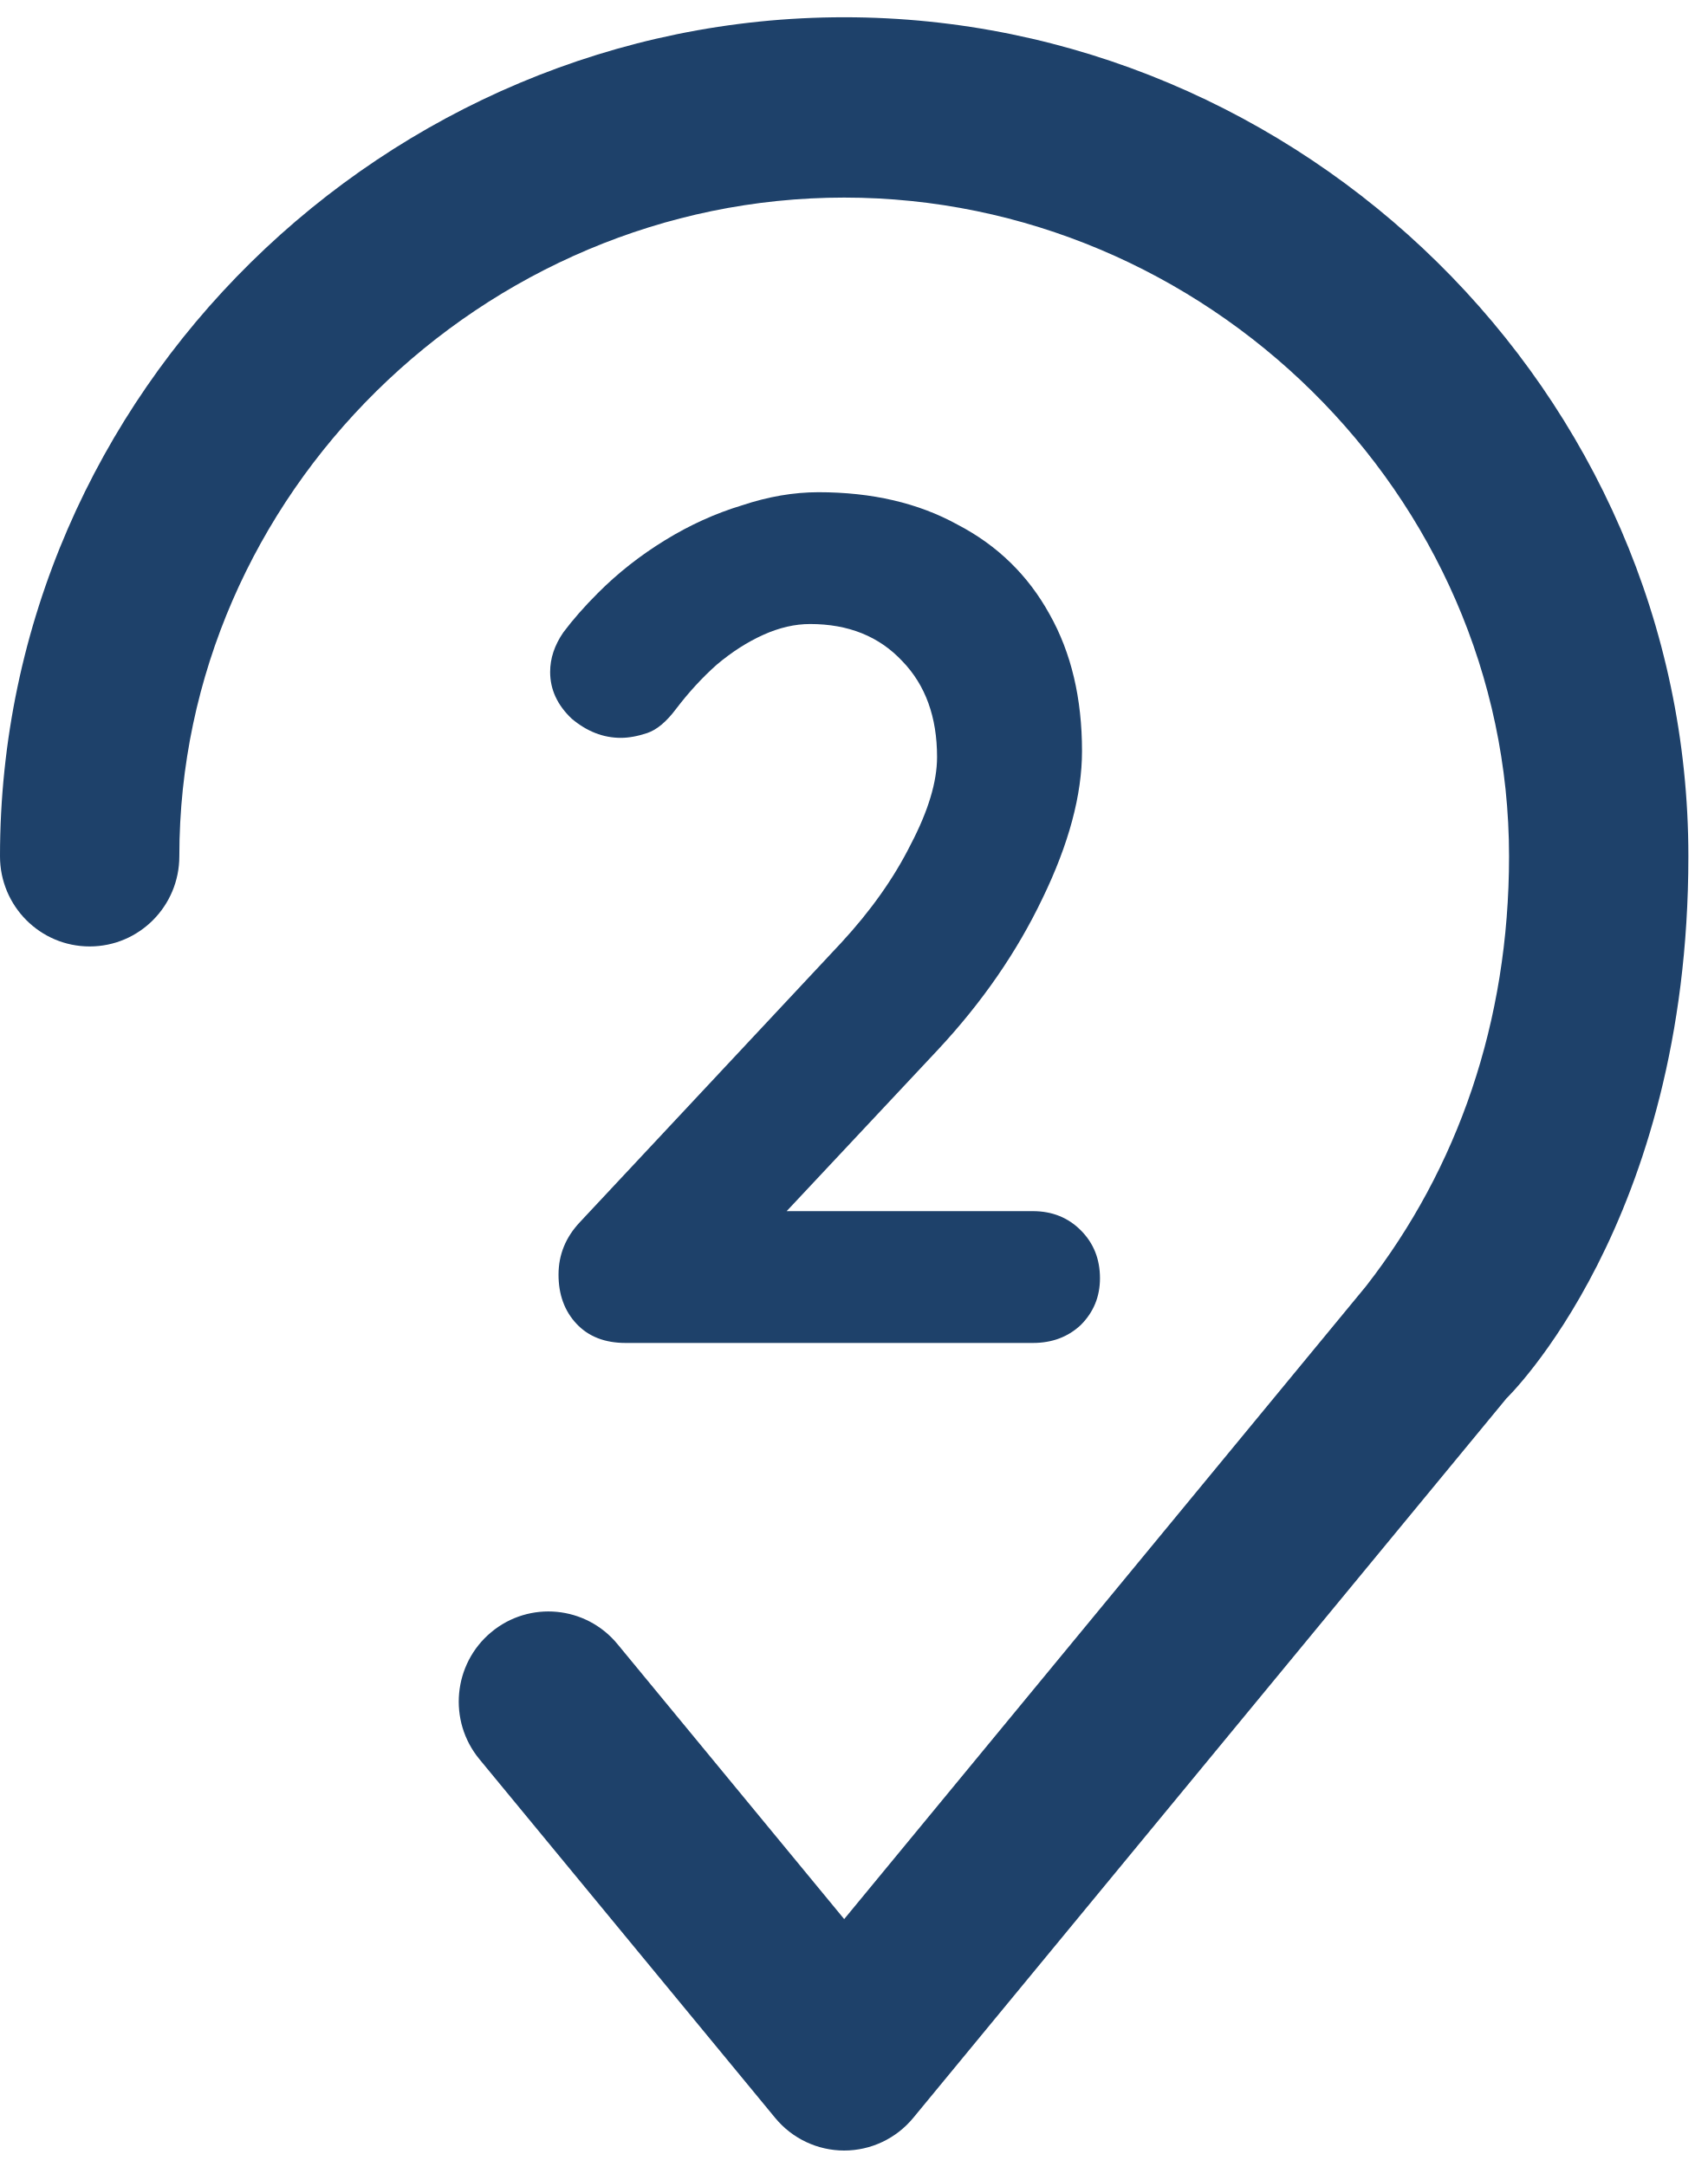
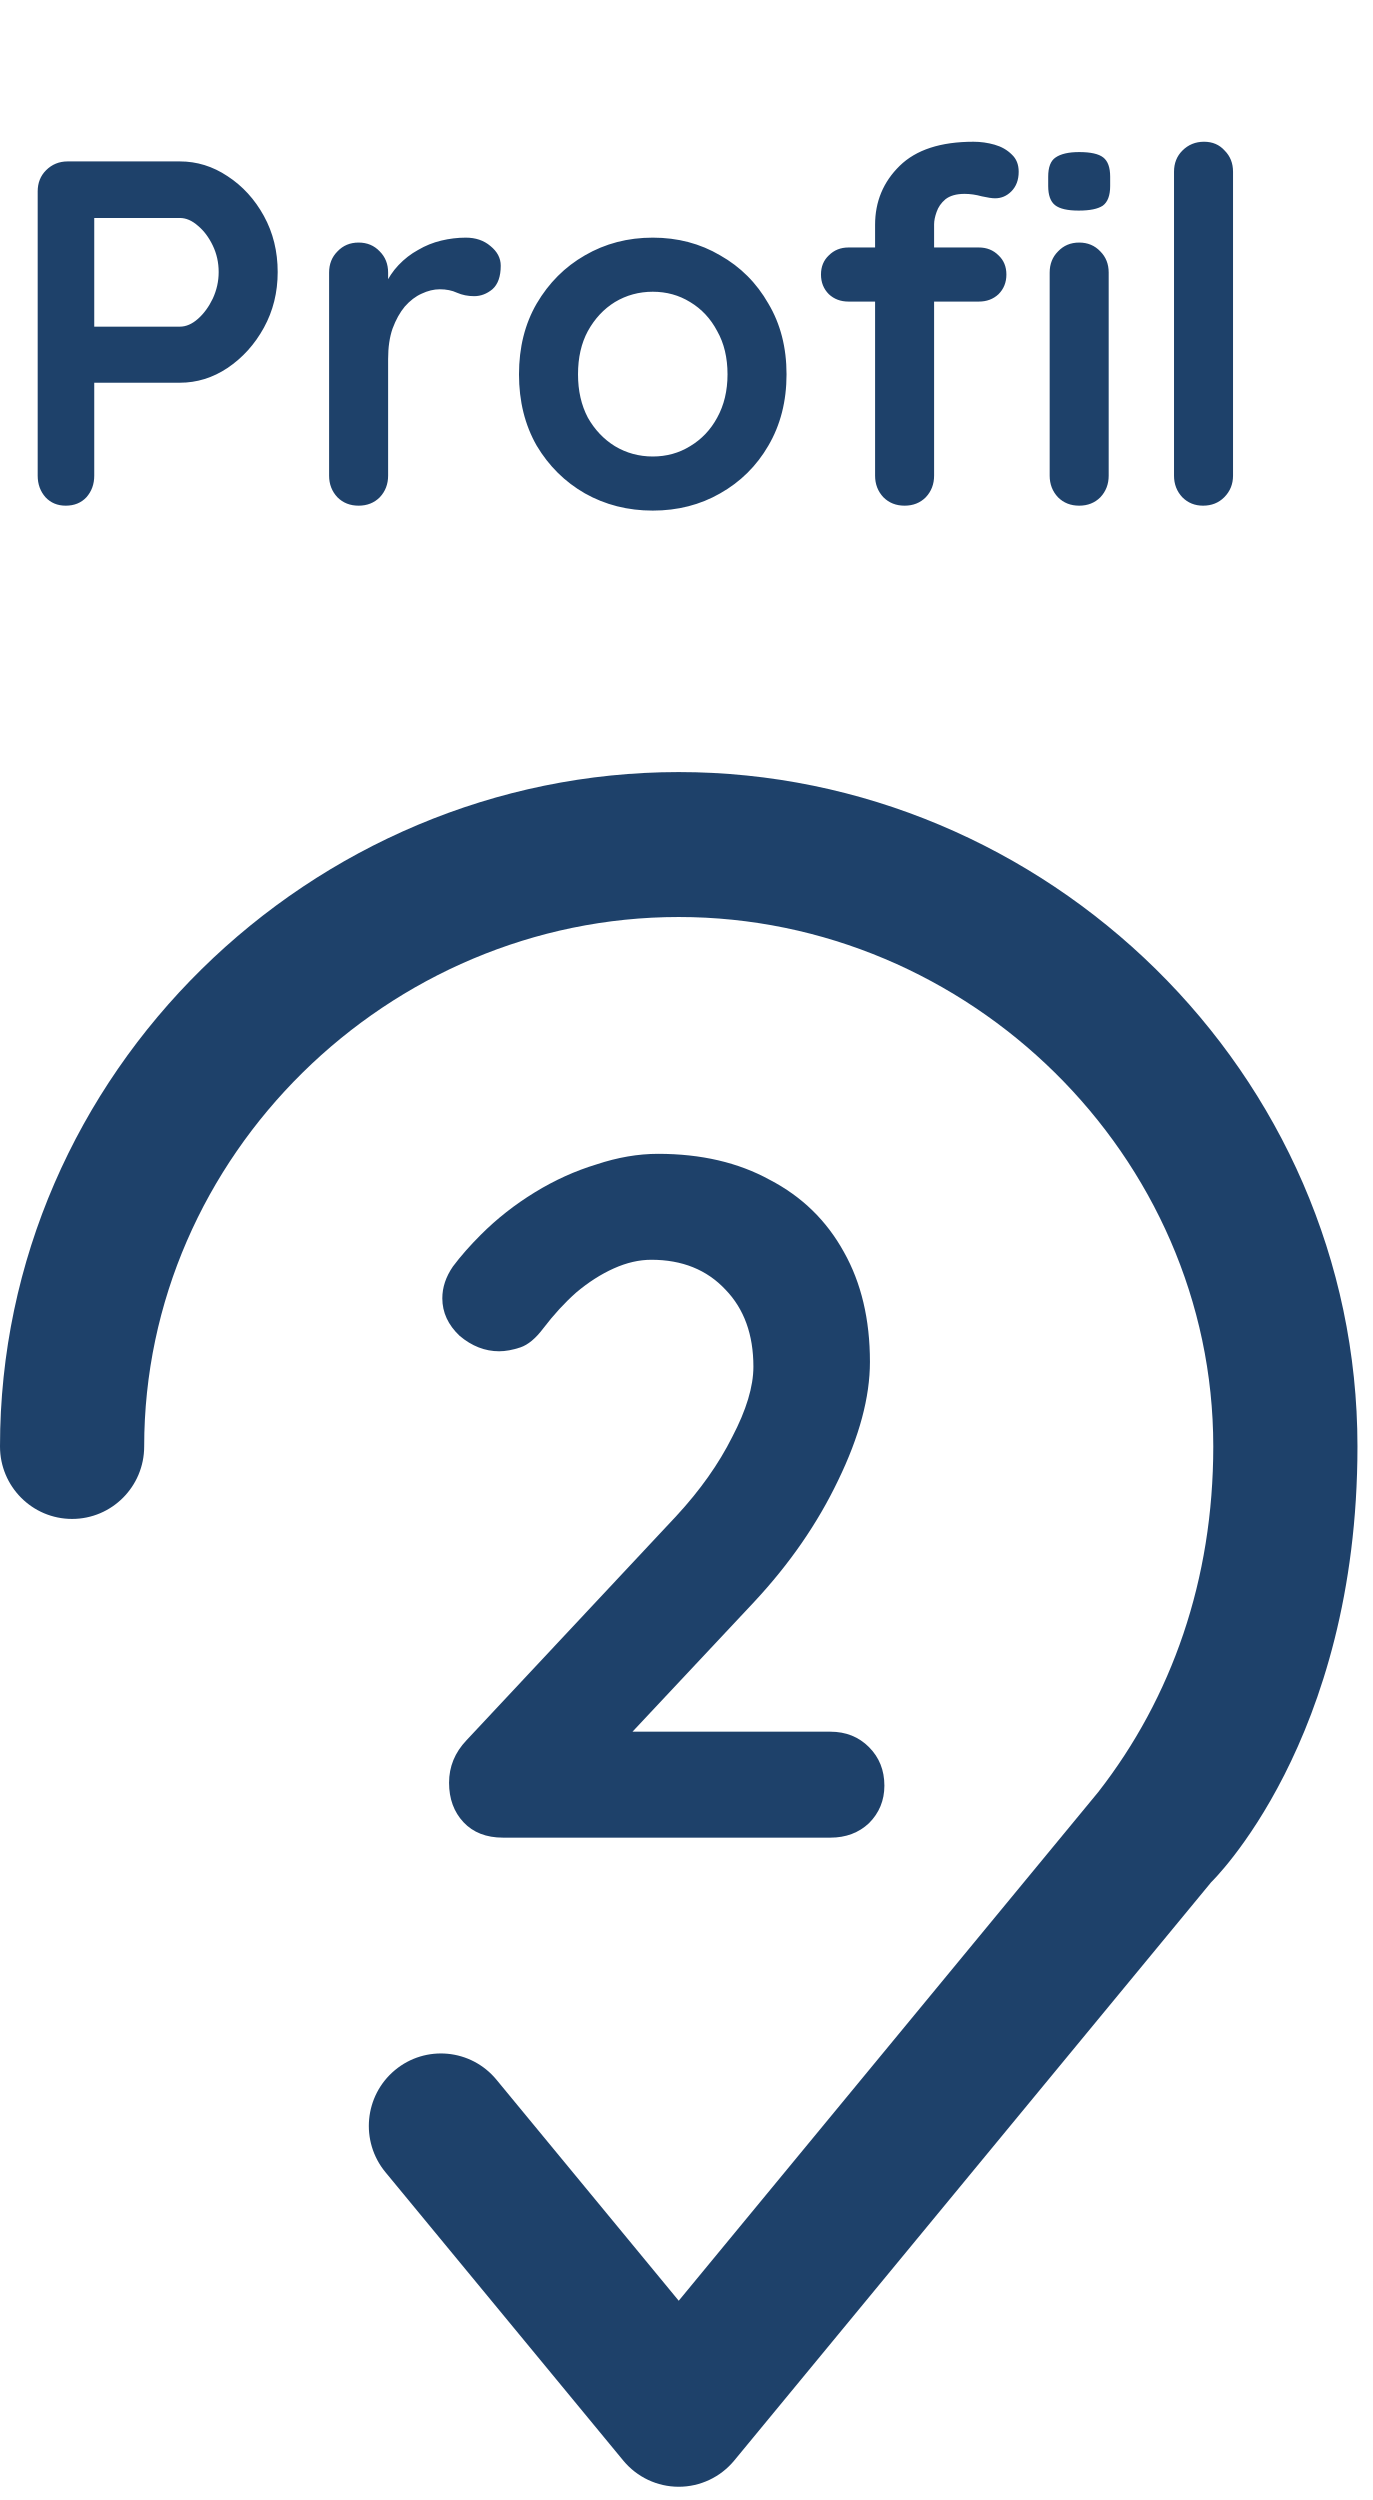
- <svg xmlns="http://www.w3.org/2000/svg" width="67" height="85" viewBox="0 0 67 85" fill="none">
-   <path d="M7.036 33.588C7.036 19.385 18.962 7.75 33.122 7.75C47.282 7.75 59.208 19.385 59.208 33.588C59.208 40.091 57.19 45.84 53.594 50.453L33.122 75.276L24.226 64.488C22.985 62.985 20.768 62.776 19.272 64.023C17.776 65.269 17.569 67.499 18.809 69.003L30.414 83.074C31.082 83.885 32.075 84.354 33.122 84.354C34.169 84.354 35.162 83.885 35.831 83.074L50.426 65.376L59.041 54.931C59.06 54.908 59.079 54.884 59.098 54.86C59.098 54.86 66.244 47.99 66.244 33.588C66.244 15.344 51.033 0.677 33.122 0.677C15.211 0.677 0 15.344 0 33.588C0 35.541 1.575 37.124 3.518 37.124C5.461 37.124 7.036 35.541 7.036 33.588Z" fill="#1E416A" />
-   <path d="M40.526 47.507C41.278 47.507 41.905 47.757 42.406 48.259C42.907 48.76 43.158 49.387 43.158 50.139C43.158 50.859 42.907 51.47 42.406 51.972C41.905 52.442 41.278 52.677 40.526 52.677H24.546C23.731 52.677 23.089 52.426 22.619 51.925C22.149 51.423 21.914 50.781 21.914 49.998C21.914 49.214 22.196 48.525 22.76 47.93L33.006 36.979C34.165 35.725 35.074 34.441 35.732 33.125C36.421 31.809 36.766 30.665 36.766 29.694C36.766 28.127 36.312 26.874 35.403 25.934C34.494 24.962 33.288 24.477 31.784 24.477C31.189 24.477 30.578 24.618 29.951 24.9C29.324 25.182 28.713 25.573 28.118 26.075C27.554 26.576 27.021 27.156 26.52 27.814C26.144 28.315 25.768 28.628 25.392 28.754C25.016 28.879 24.671 28.942 24.358 28.942C23.669 28.942 23.026 28.691 22.431 28.19C21.867 27.657 21.585 27.046 21.585 26.357C21.585 25.824 21.757 25.307 22.102 24.806C22.478 24.304 22.932 23.787 23.465 23.255C24.248 22.471 25.126 21.782 26.097 21.187C27.068 20.591 28.071 20.137 29.105 19.824C30.139 19.479 31.142 19.307 32.113 19.307C34.212 19.307 36.03 19.73 37.565 20.576C39.132 21.39 40.338 22.565 41.184 24.101C42.03 25.605 42.453 27.391 42.453 29.459C42.453 31.182 41.936 33.109 40.902 35.24C39.899 37.339 38.536 39.313 36.813 41.162L30.468 47.93L29.951 47.507H40.526Z" fill="#1E416A" />
+ <svg xmlns="http://www.w3.org/2000/svg" width="67" height="122" viewBox="0 0 67 122" fill="none">
+   <path d="M8.775 7.877C9.607 7.877 10.383 8.117 11.103 8.597C11.839 9.077 12.431 9.725 12.879 10.541C13.327 11.357 13.551 12.269 13.551 13.277C13.551 14.269 13.327 15.173 12.879 15.989C12.431 16.805 11.839 17.461 11.103 17.957C10.383 18.437 9.607 18.677 8.775 18.677H4.359L4.599 18.245V23.213C4.599 23.629 4.471 23.981 4.215 24.269C3.959 24.541 3.623 24.677 3.207 24.677C2.807 24.677 2.479 24.541 2.223 24.269C1.967 23.981 1.839 23.629 1.839 23.213V9.341C1.839 8.925 1.975 8.581 2.247 8.309C2.535 8.021 2.887 7.877 3.303 7.877H8.775ZM8.775 15.941C9.079 15.941 9.375 15.813 9.663 15.557C9.951 15.301 10.191 14.973 10.383 14.573C10.575 14.157 10.671 13.725 10.671 13.277C10.671 12.813 10.575 12.381 10.383 11.981C10.191 11.581 9.951 11.261 9.663 11.021C9.375 10.765 9.079 10.637 8.775 10.637H4.311L4.599 10.205V16.325L4.335 15.941H8.775ZM17.5 24.677C17.084 24.677 16.74 24.541 16.468 24.269C16.196 23.981 16.06 23.629 16.06 23.213V13.301C16.06 12.885 16.196 12.541 16.468 12.269C16.74 11.981 17.084 11.837 17.5 11.837C17.916 11.837 18.26 11.981 18.532 12.269C18.804 12.541 18.94 12.885 18.94 13.301V15.557L18.772 13.949C18.948 13.565 19.172 13.229 19.444 12.941C19.732 12.637 20.052 12.389 20.404 12.197C20.756 11.989 21.132 11.837 21.532 11.741C21.932 11.645 22.332 11.597 22.732 11.597C23.212 11.597 23.612 11.733 23.932 12.005C24.268 12.277 24.436 12.597 24.436 12.965C24.436 13.493 24.3 13.877 24.028 14.117C23.756 14.341 23.46 14.453 23.14 14.453C22.836 14.453 22.556 14.397 22.3 14.285C22.06 14.173 21.78 14.117 21.46 14.117C21.172 14.117 20.876 14.189 20.572 14.333C20.284 14.461 20.012 14.669 19.756 14.957C19.516 15.245 19.316 15.605 19.156 16.037C19.012 16.453 18.94 16.949 18.94 17.525V23.213C18.94 23.629 18.804 23.981 18.532 24.269C18.26 24.541 17.916 24.677 17.5 24.677ZM38.383 18.269C38.383 19.581 38.087 20.741 37.495 21.749C36.919 22.741 36.135 23.517 35.143 24.077C34.167 24.637 33.071 24.917 31.855 24.917C30.639 24.917 29.535 24.637 28.543 24.077C27.567 23.517 26.783 22.741 26.191 21.749C25.615 20.741 25.327 19.581 25.327 18.269C25.327 16.957 25.615 15.805 26.191 14.813C26.783 13.805 27.567 13.021 28.543 12.461C29.535 11.885 30.639 11.597 31.855 11.597C33.071 11.597 34.167 11.885 35.143 12.461C36.135 13.021 36.919 13.805 37.495 14.813C38.087 15.805 38.383 16.957 38.383 18.269ZM35.503 18.269C35.503 17.453 35.335 16.749 34.999 16.157C34.679 15.549 34.239 15.077 33.679 14.741C33.135 14.405 32.527 14.237 31.855 14.237C31.183 14.237 30.567 14.405 30.007 14.741C29.463 15.077 29.023 15.549 28.687 16.157C28.367 16.749 28.207 17.453 28.207 18.269C28.207 19.069 28.367 19.773 28.687 20.381C29.023 20.973 29.463 21.437 30.007 21.773C30.567 22.109 31.183 22.277 31.855 22.277C32.527 22.277 33.135 22.109 33.679 21.773C34.239 21.437 34.679 20.973 34.999 20.381C35.335 19.773 35.503 19.069 35.503 18.269ZM47.504 6.917C47.856 6.917 48.2 6.965 48.536 7.061C48.872 7.157 49.152 7.317 49.376 7.541C49.6 7.749 49.712 8.029 49.712 8.381C49.712 8.781 49.592 9.101 49.352 9.341C49.128 9.565 48.864 9.677 48.56 9.677C48.416 9.677 48.2 9.645 47.912 9.581C47.624 9.501 47.344 9.461 47.072 9.461C46.672 9.461 46.36 9.549 46.136 9.725C45.928 9.901 45.784 10.109 45.704 10.349C45.624 10.573 45.584 10.773 45.584 10.949V23.213C45.584 23.629 45.448 23.981 45.176 24.269C44.904 24.541 44.56 24.677 44.144 24.677C43.728 24.677 43.384 24.541 43.112 24.269C42.84 23.981 42.704 23.629 42.704 23.213V10.973C42.704 9.837 43.104 8.877 43.904 8.093C44.704 7.309 45.904 6.917 47.504 6.917ZM47.768 12.077C48.152 12.077 48.472 12.205 48.728 12.461C48.984 12.701 49.112 13.013 49.112 13.397C49.112 13.781 48.984 14.101 48.728 14.357C48.472 14.597 48.152 14.717 47.768 14.717H41.408C41.024 14.717 40.704 14.597 40.448 14.357C40.192 14.101 40.064 13.781 40.064 13.397C40.064 13.013 40.192 12.701 40.448 12.461C40.704 12.205 41.024 12.077 41.408 12.077H47.768ZM54.104 23.213C54.104 23.629 53.968 23.981 53.696 24.269C53.424 24.541 53.08 24.677 52.664 24.677C52.248 24.677 51.904 24.541 51.632 24.269C51.36 23.981 51.224 23.629 51.224 23.213V13.301C51.224 12.885 51.36 12.541 51.632 12.269C51.904 11.981 52.248 11.837 52.664 11.837C53.08 11.837 53.424 11.981 53.696 12.269C53.968 12.541 54.104 12.885 54.104 13.301V23.213ZM52.64 10.277C52.096 10.277 51.712 10.189 51.488 10.013C51.264 9.837 51.152 9.525 51.152 9.077V8.621C51.152 8.157 51.272 7.845 51.512 7.685C51.768 7.509 52.152 7.421 52.664 7.421C53.224 7.421 53.616 7.509 53.84 7.685C54.064 7.861 54.176 8.173 54.176 8.621V9.077C54.176 9.541 54.056 9.861 53.816 10.037C53.576 10.197 53.184 10.277 52.64 10.277ZM60.172 23.213C60.172 23.629 60.028 23.981 59.74 24.269C59.468 24.541 59.124 24.677 58.708 24.677C58.308 24.677 57.972 24.541 57.7 24.269C57.428 23.981 57.292 23.629 57.292 23.213V8.381C57.292 7.965 57.428 7.621 57.7 7.349C57.988 7.061 58.34 6.917 58.756 6.917C59.172 6.917 59.508 7.061 59.764 7.349C60.036 7.621 60.172 7.965 60.172 8.381V23.213Z" fill="#1E416A" />
+   <path d="M7.036 70.588C7.036 56.385 18.962 44.75 33.122 44.75C47.282 44.75 59.208 56.385 59.208 70.588C59.208 77.091 57.19 82.84 53.594 87.453L33.122 112.276L24.226 101.488C22.985 99.985 20.768 99.776 19.272 101.023C17.776 102.27 17.569 104.499 18.809 106.003L30.414 120.074C31.082 120.885 32.075 121.354 33.122 121.354C34.169 121.354 35.162 120.885 35.831 120.074L50.426 102.376L59.041 91.931C59.06 91.908 59.079 91.884 59.098 91.86C59.098 91.86 66.244 84.99 66.244 70.588C66.244 52.344 51.033 37.677 33.122 37.677C15.211 37.677 0 52.344 0 70.588C0 72.541 1.575 74.124 3.518 74.124C5.461 74.124 7.036 72.541 7.036 70.588Z" fill="#1E416A" />
+   <path d="M40.526 84.507C41.278 84.507 41.905 84.757 42.406 85.259C42.907 85.76 43.158 86.387 43.158 87.139C43.158 87.859 42.907 88.47 42.406 88.972C41.905 89.442 41.278 89.677 40.526 89.677H24.546C23.731 89.677 23.089 89.426 22.619 88.925C22.149 88.423 21.914 87.781 21.914 86.998C21.914 86.214 22.196 85.525 22.76 84.93L33.006 73.979C34.165 72.725 35.074 71.441 35.732 70.125C36.421 68.809 36.766 67.665 36.766 66.694C36.766 65.127 36.312 63.874 35.403 62.934C34.494 61.962 33.288 61.477 31.784 61.477C31.189 61.477 30.578 61.618 29.951 61.9C29.324 62.182 28.713 62.573 28.118 63.075C27.554 63.576 27.021 64.156 26.52 64.814C26.144 65.315 25.768 65.628 25.392 65.754C25.016 65.879 24.671 65.942 24.358 65.942C23.669 65.942 23.026 65.691 22.431 65.19C21.867 64.657 21.585 64.046 21.585 63.357C21.585 62.824 21.757 62.307 22.102 61.806C22.478 61.304 22.932 60.787 23.465 60.255C24.248 59.471 25.126 58.782 26.097 58.187C27.068 57.591 28.071 57.137 29.105 56.824C30.139 56.479 31.142 56.307 32.113 56.307C34.212 56.307 36.03 56.73 37.565 57.576C39.132 58.39 40.338 59.565 41.184 61.101C42.03 62.605 42.453 64.391 42.453 66.459C42.453 68.182 41.936 70.109 40.902 72.24C39.899 74.339 38.536 76.313 36.813 78.162L30.468 84.93L29.951 84.507H40.526Z" fill="#1E416A" />
</svg>
